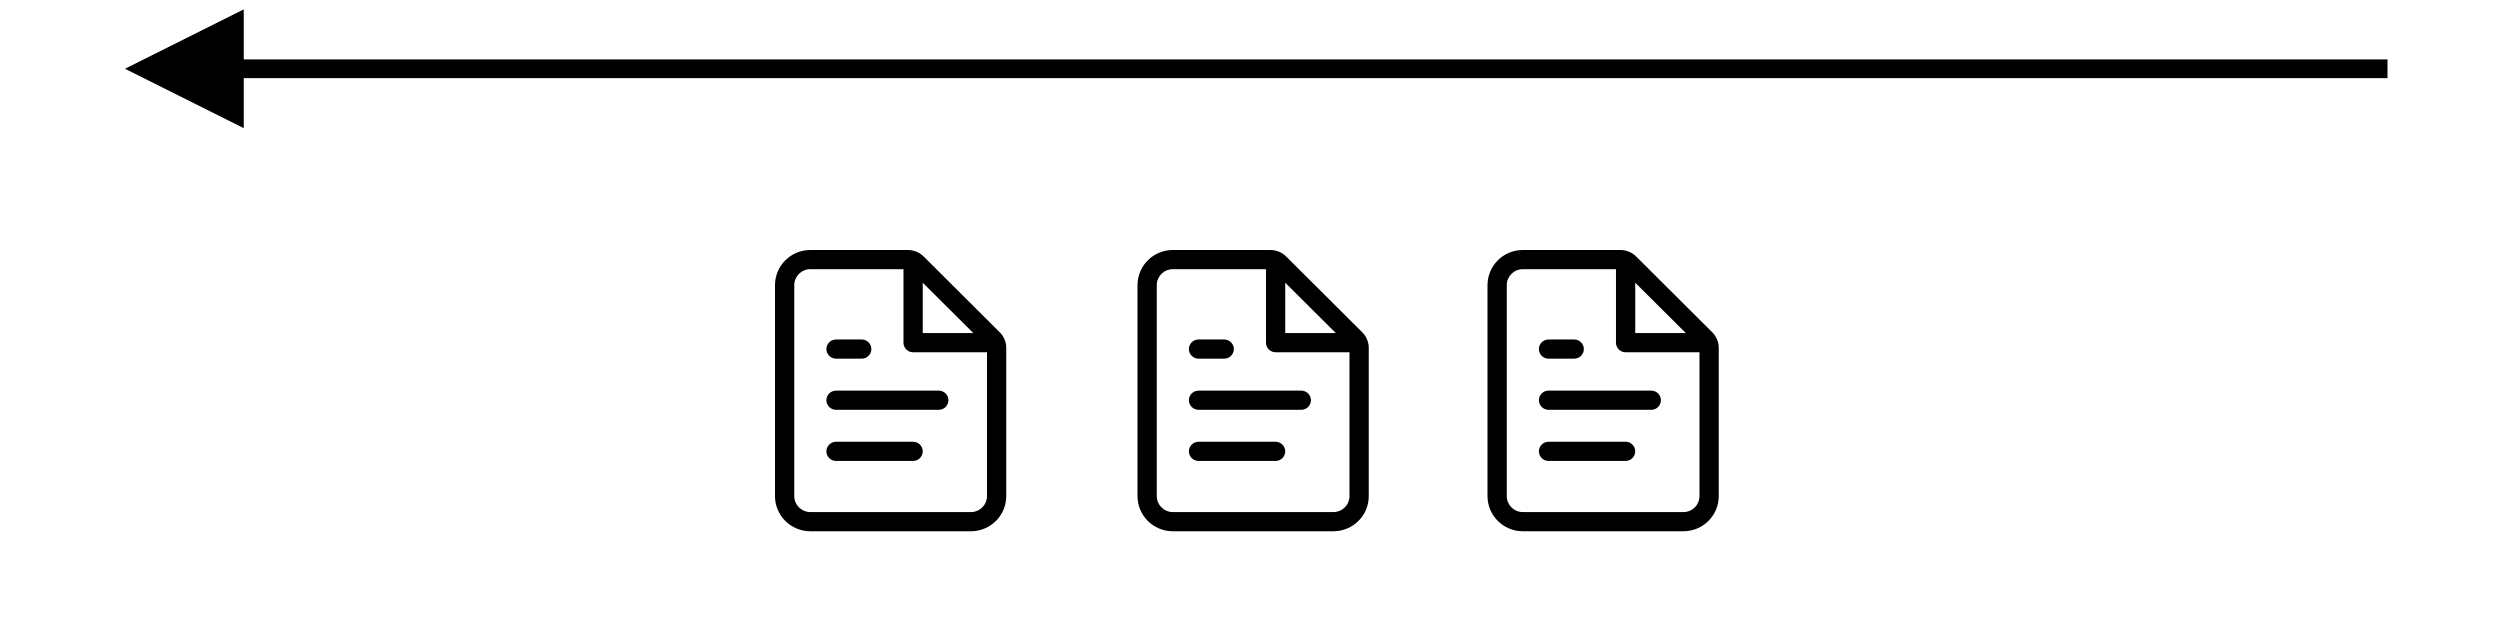
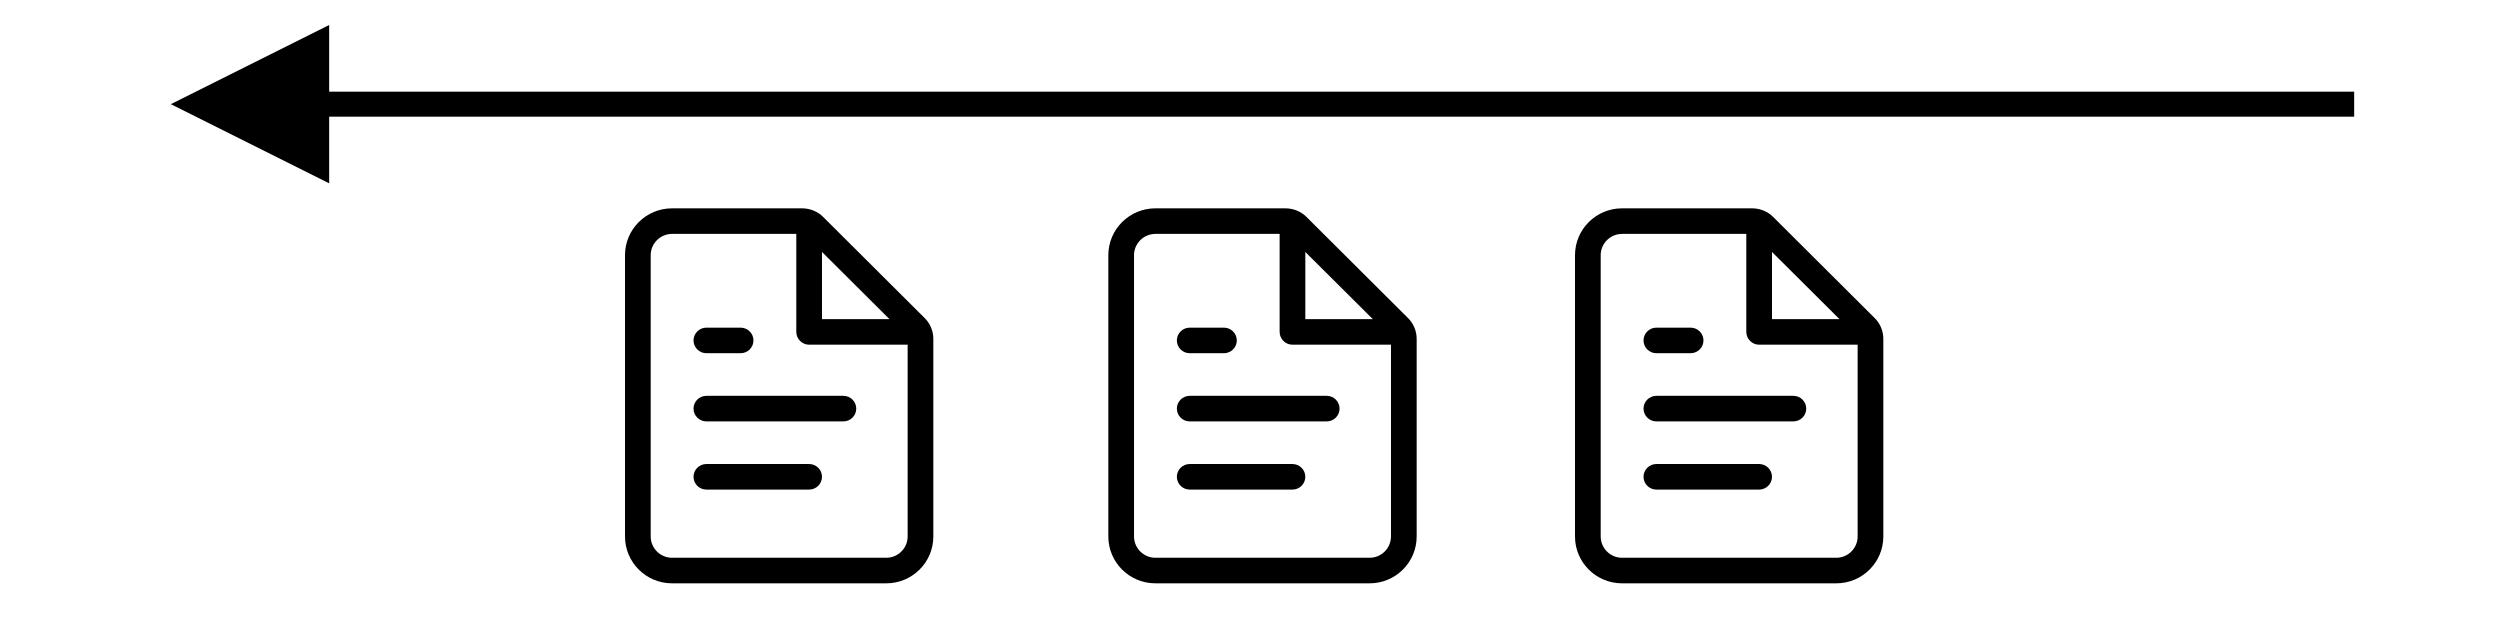
- <svg xmlns="http://www.w3.org/2000/svg" width="400px" height="100px" viewBox="0 0 400 100" version="1.1">
+ <svg xmlns="http://www.w3.org/2000/svg" width="300px" height="75px" viewBox="0 0 300 75" version="1.1">
  <g id="hashi-container-4-2-2" stroke="none" stroke-width="1" fill="none" fill-rule="evenodd">
-     <g id="arrow" transform="translate(20.5, 10)" fill="#000000" fill-rule="nonzero">
-       <path id="Line" d="M18.5,-8.5 L18.5,-0.5 L361.5,-0.5 L361.5,2.5 L18.5,2.5 L18.5,10.5 L-0.5,1 L18.5,-8.5 Z" />
+     <g id="arrow" transform="translate(21, 12)" fill="#000000" fill-rule="nonzero">
+       <path id="Line" d="M18.5,-9 L18.5,-1 L261.5,-1 L261.5,2 L18.5,2 L18.5,10 L-0.5,0.5 L18.5,-9 Z" />
    </g>
-     <g id="Path_297" transform="translate(124, 40)" fill="#000001">
+     <g id="Path_297" transform="translate(75, 25)" fill="#000001">
      <path d="M9.764,22.5 C8.913,22.5 8.222,23.195 8.222,24.034 C8.222,24.873 8.913,25.568 9.764,25.568 L26.208,25.568 C27.059,25.568 27.75,24.873 27.75,24.034 C27.75,23.195 27.059,22.5 26.208,22.5 L9.764,22.5 Z" id="Path" fill-rule="nonzero" />
      <path d="M8.222,32.216 C8.222,31.377 8.913,30.682 9.764,30.682 L22.097,30.682 C22.948,30.682 23.639,31.377 23.639,32.216 C23.639,33.055 22.948,33.75 22.097,33.75 L9.764,33.75 C8.913,33.75 8.222,33.055 8.222,32.216 Z" id="Path" fill-rule="nonzero" />
      <path d="M9.764,14.318 C8.913,14.318 8.222,15.014 8.222,15.852 C8.222,16.691 8.913,17.386 9.764,17.386 L13.875,17.386 C14.726,17.386 15.417,16.691 15.417,15.852 C15.417,15.014 14.726,14.318 13.875,14.318 L9.764,14.318 Z" id="Path" fill-rule="nonzero" />
      <path d="M0,5.625 C0,2.516 2.53,0 5.653,0 L21.246,0 C22.2,0 23.115,0.368 23.789,1.043 L35.946,13.152 C36.622,13.807 37,14.727 37,15.668 L37,39.375 C37,42.484 34.47,45 31.347,45 L5.653,45 C2.53,45 0,42.484 0,39.375 L0,5.625 Z M5.653,3.068 C4.234,3.068 3.083,4.214 3.083,5.625 L3.083,39.375 C3.083,40.786 4.234,41.932 5.653,41.932 L31.347,41.932 C32.766,41.932 33.917,40.786 33.917,39.375 L33.917,16.364 L22.097,16.364 C21.246,16.364 20.556,15.668 20.556,14.83 L20.556,3.068 L5.653,3.068 Z M23.639,5.236 L31.736,13.295 L23.639,13.295 L23.639,5.236 Z" id="Shape" />
    </g>
-     <g id="Path_297" transform="translate(182, 40)" fill="#000001">
+     <g id="Path_297" transform="translate(133, 25)" fill="#000001">
      <path d="M9.764,22.5 C8.913,22.5 8.222,23.195 8.222,24.034 C8.222,24.873 8.913,25.568 9.764,25.568 L26.208,25.568 C27.059,25.568 27.75,24.873 27.75,24.034 C27.75,23.195 27.059,22.5 26.208,22.5 L9.764,22.5 Z" id="Path" fill-rule="nonzero" />
      <path d="M8.222,32.216 C8.222,31.377 8.913,30.682 9.764,30.682 L22.097,30.682 C22.948,30.682 23.639,31.377 23.639,32.216 C23.639,33.055 22.948,33.75 22.097,33.75 L9.764,33.75 C8.913,33.75 8.222,33.055 8.222,32.216 Z" id="Path" fill-rule="nonzero" />
      <path d="M9.764,14.318 C8.913,14.318 8.222,15.014 8.222,15.852 C8.222,16.691 8.913,17.386 9.764,17.386 L13.875,17.386 C14.726,17.386 15.417,16.691 15.417,15.852 C15.417,15.014 14.726,14.318 13.875,14.318 L9.764,14.318 Z" id="Path" fill-rule="nonzero" />
      <path d="M0,5.625 C0,2.516 2.53,0 5.653,0 L21.246,0 C22.2,0 23.115,0.368 23.789,1.043 L35.946,13.152 C36.622,13.807 37,14.727 37,15.668 L37,39.375 C37,42.484 34.47,45 31.347,45 L5.653,45 C2.53,45 0,42.484 0,39.375 L0,5.625 Z M5.653,3.068 C4.234,3.068 3.083,4.214 3.083,5.625 L3.083,39.375 C3.083,40.786 4.234,41.932 5.653,41.932 L31.347,41.932 C32.766,41.932 33.917,40.786 33.917,39.375 L33.917,16.364 L22.097,16.364 C21.246,16.364 20.556,15.668 20.556,14.83 L20.556,3.068 L5.653,3.068 Z M23.639,5.236 L31.736,13.295 L23.639,13.295 L23.639,5.236 Z" id="Shape" />
    </g>
-     <g id="Path_297" transform="translate(238, 40)" fill="#000001">
+     <g id="Path_297" transform="translate(189, 25)" fill="#000001">
      <path d="M9.764,22.5 C8.913,22.5 8.222,23.195 8.222,24.034 C8.222,24.873 8.913,25.568 9.764,25.568 L26.208,25.568 C27.059,25.568 27.75,24.873 27.75,24.034 C27.75,23.195 27.059,22.5 26.208,22.5 L9.764,22.5 Z" id="Path" fill-rule="nonzero" />
      <path d="M8.222,32.216 C8.222,31.377 8.913,30.682 9.764,30.682 L22.097,30.682 C22.948,30.682 23.639,31.377 23.639,32.216 C23.639,33.055 22.948,33.75 22.097,33.75 L9.764,33.75 C8.913,33.75 8.222,33.055 8.222,32.216 Z" id="Path" fill-rule="nonzero" />
      <path d="M9.764,14.318 C8.913,14.318 8.222,15.014 8.222,15.852 C8.222,16.691 8.913,17.386 9.764,17.386 L13.875,17.386 C14.726,17.386 15.417,16.691 15.417,15.852 C15.417,15.014 14.726,14.318 13.875,14.318 L9.764,14.318 Z" id="Path" fill-rule="nonzero" />
      <path d="M0,5.625 C0,2.516 2.53,0 5.653,0 L21.246,0 C22.2,0 23.115,0.368 23.789,1.043 L35.946,13.152 C36.622,13.807 37,14.727 37,15.668 L37,39.375 C37,42.484 34.47,45 31.347,45 L5.653,45 C2.53,45 0,42.484 0,39.375 L0,5.625 Z M5.653,3.068 C4.234,3.068 3.083,4.214 3.083,5.625 L3.083,39.375 C3.083,40.786 4.234,41.932 5.653,41.932 L31.347,41.932 C32.766,41.932 33.917,40.786 33.917,39.375 L33.917,16.364 L22.097,16.364 C21.246,16.364 20.556,15.668 20.556,14.83 L20.556,3.068 L5.653,3.068 Z M23.639,5.236 L31.736,13.295 L23.639,13.295 L23.639,5.236 Z" id="Shape" />
    </g>
  </g>
</svg>
